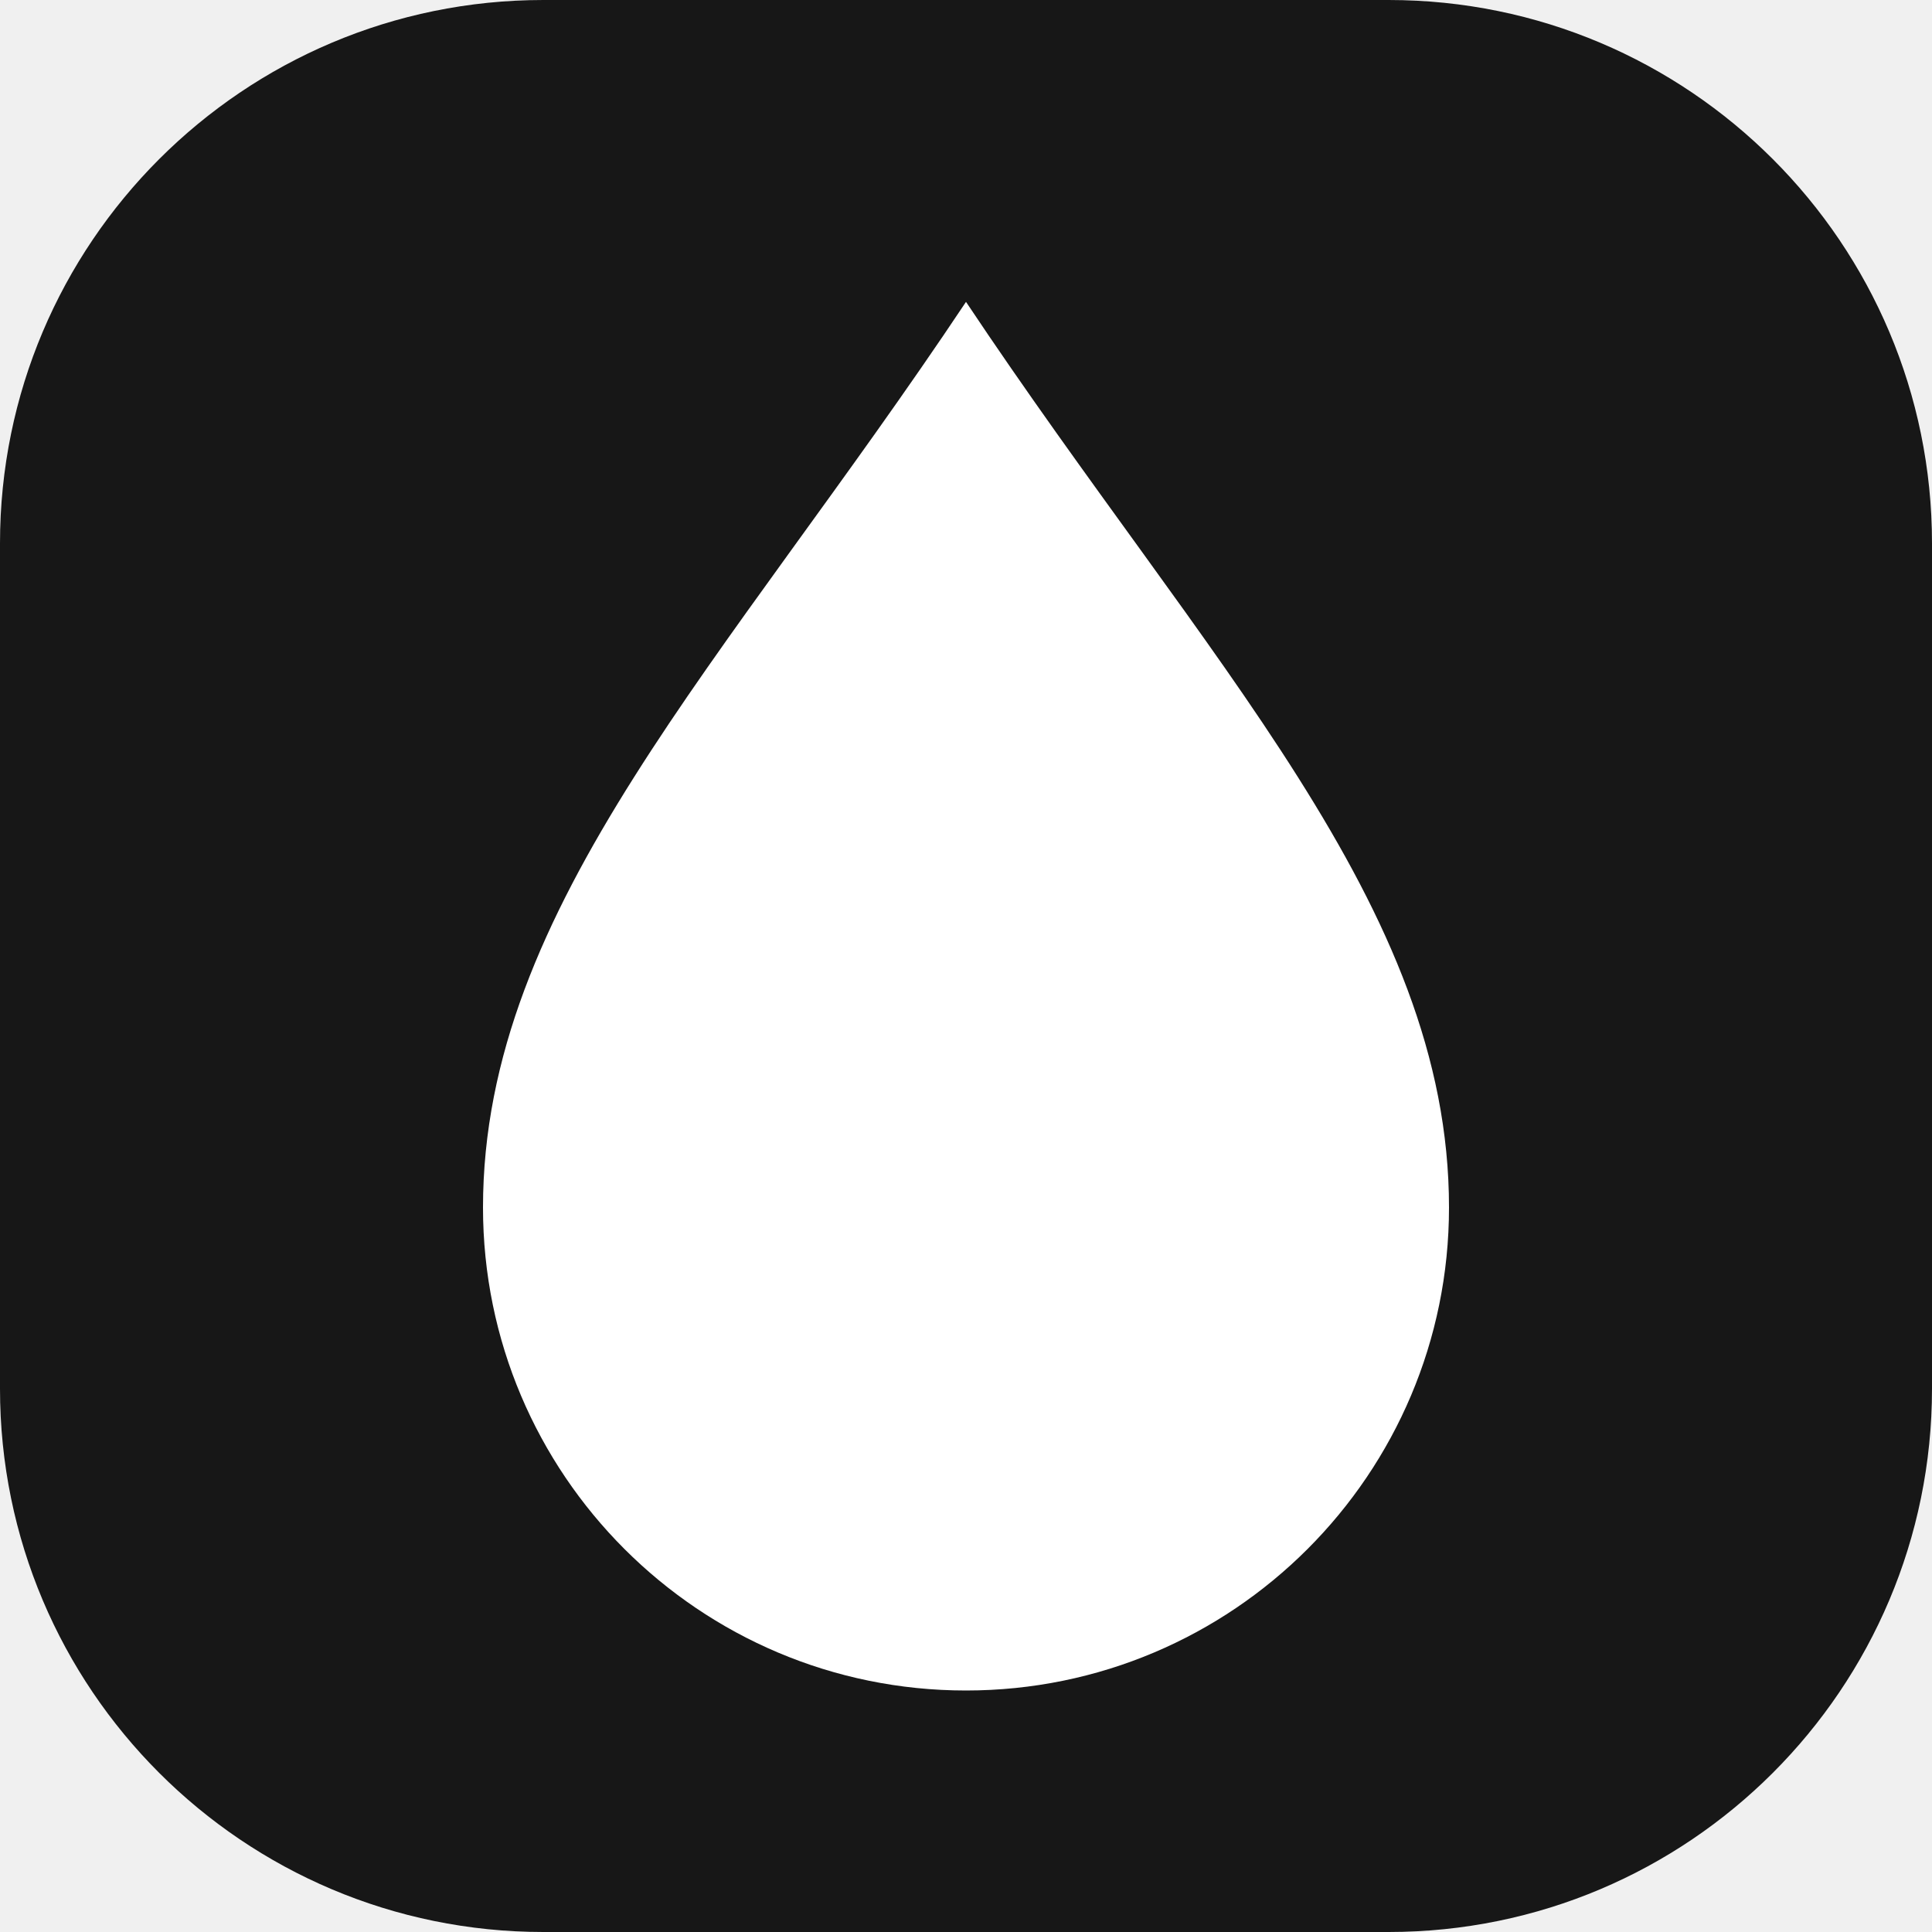
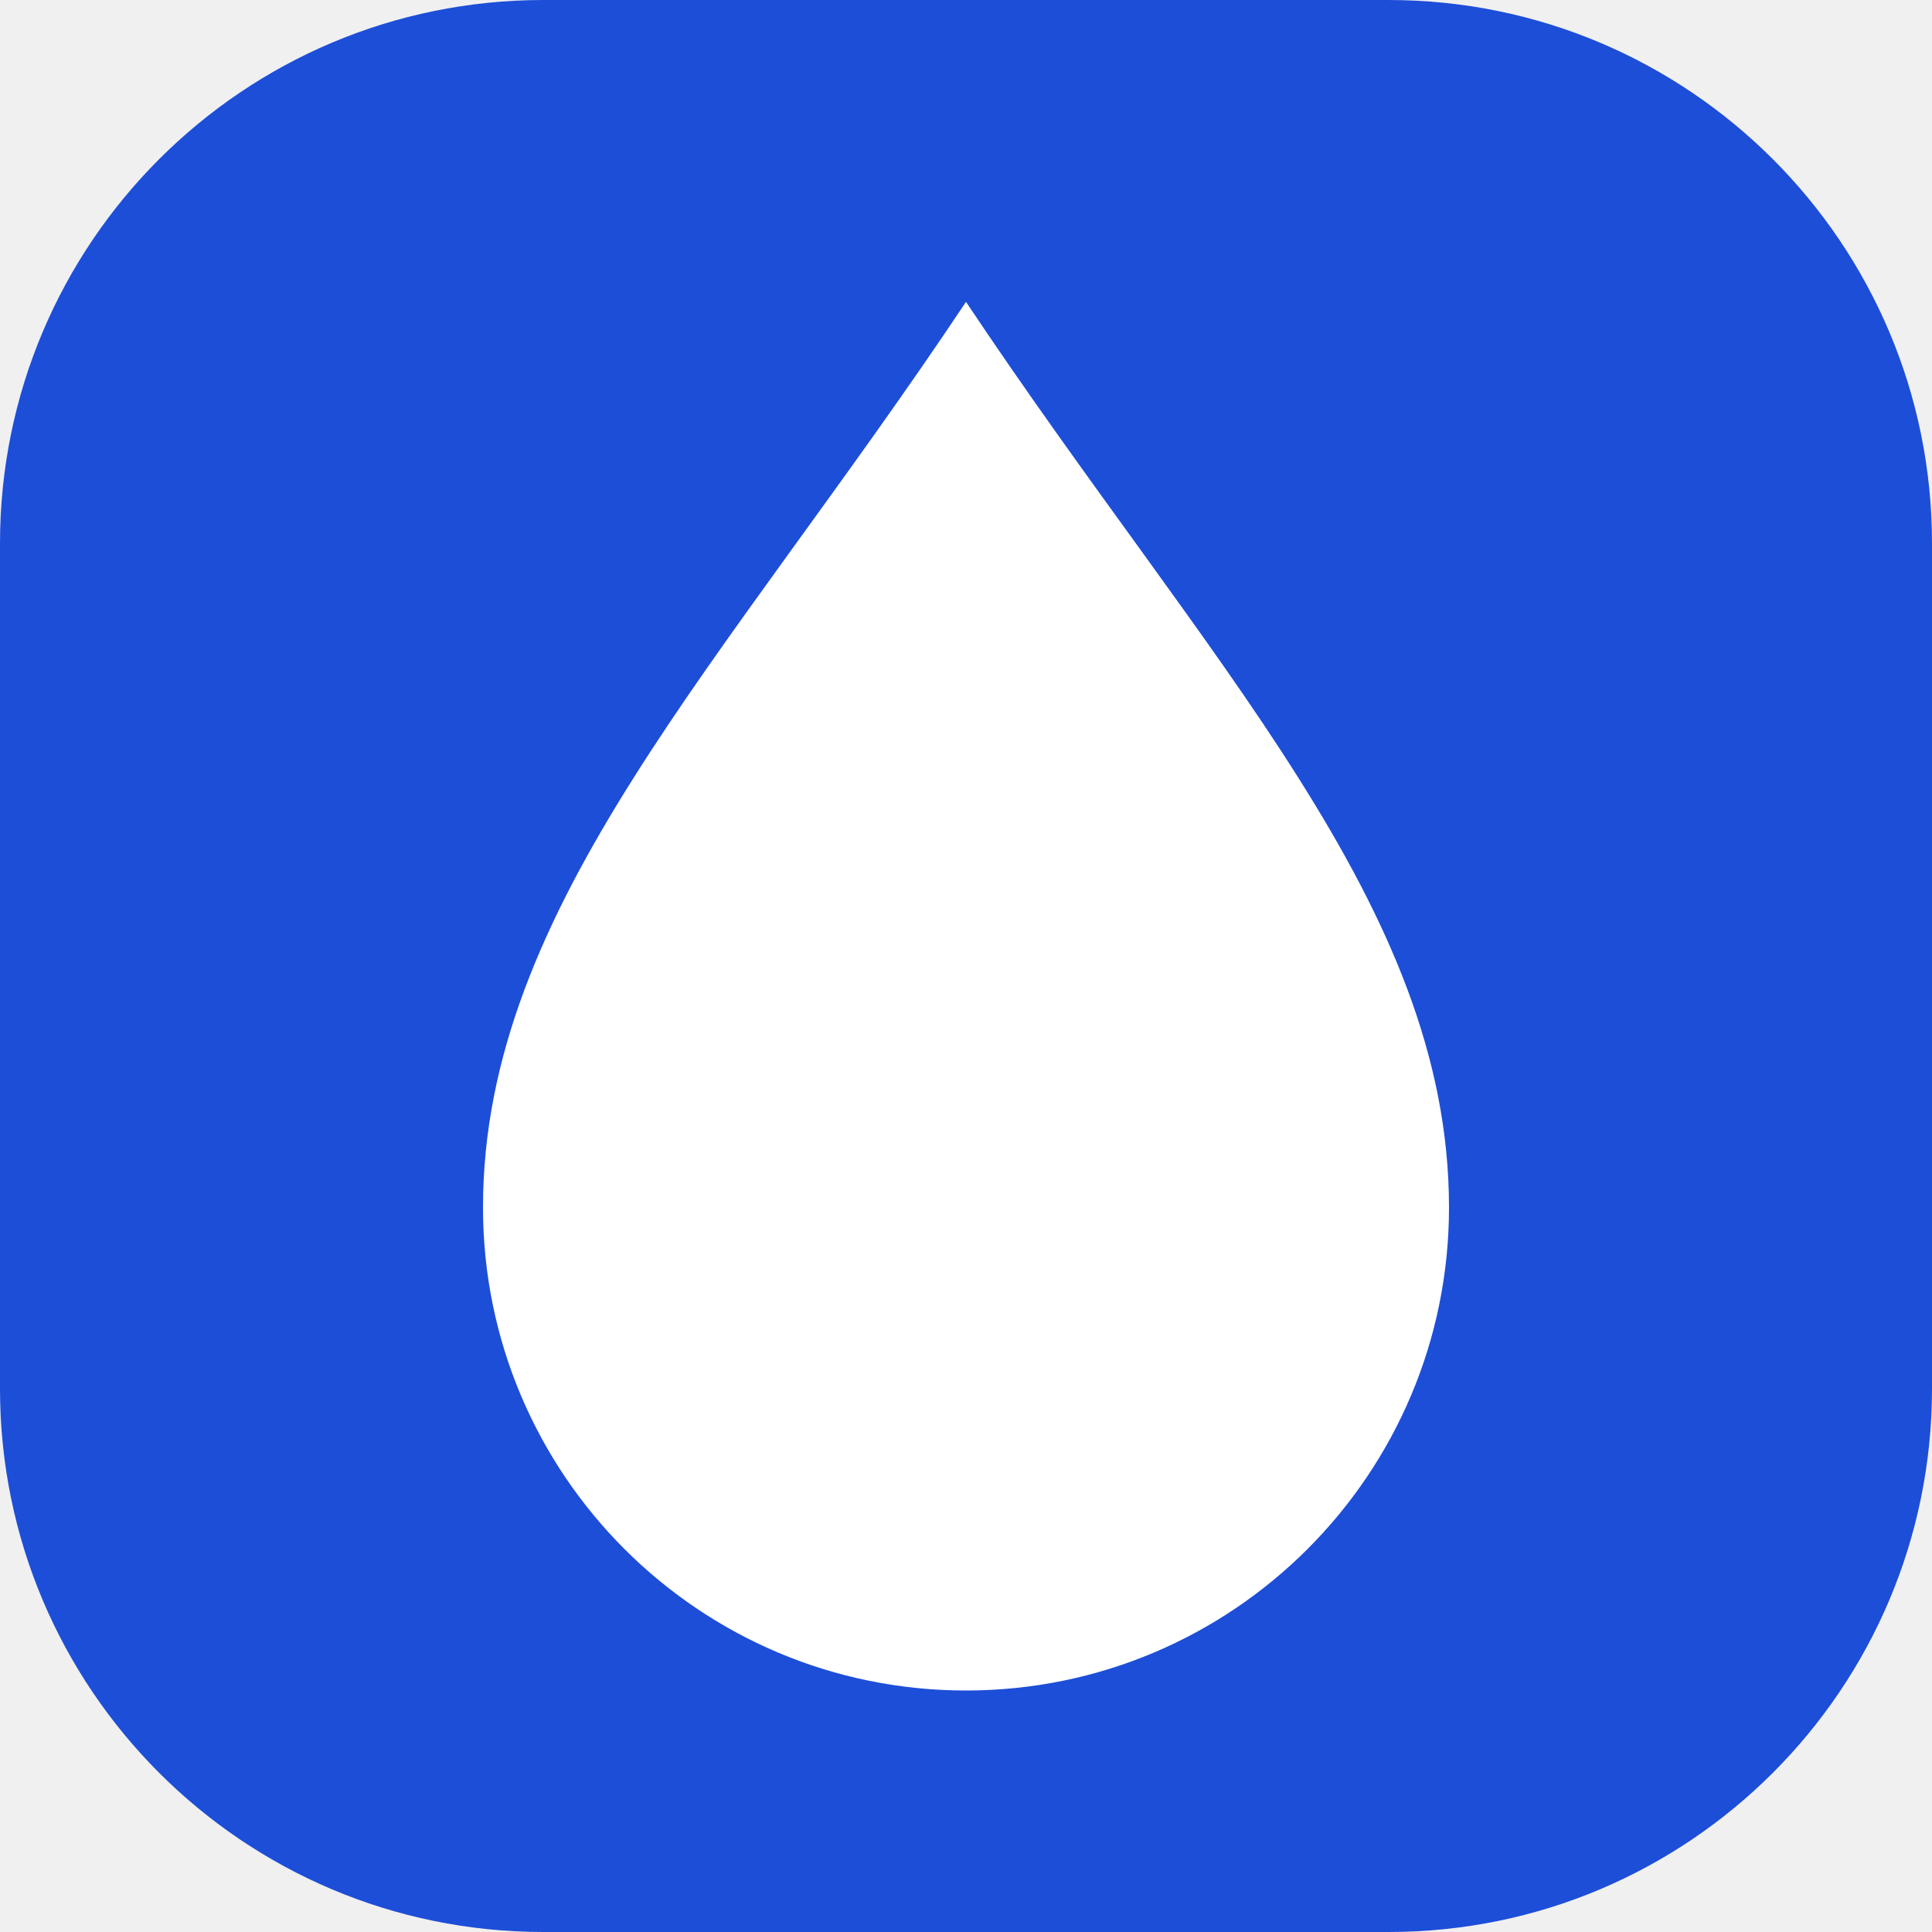
<svg xmlns="http://www.w3.org/2000/svg" viewBox="0 0 32 32">
-   <rect width="32" height="32" rx="9" fill="#171717" />
+   <rect width="32" height="32" rx="9" fill="#1d4ed8" />
  <path d="M16 5C12 11 8 15 8 20a8 8 0 0 0 16 0c0-5-4-9-8-15Z" fill="white" />
</svg>
